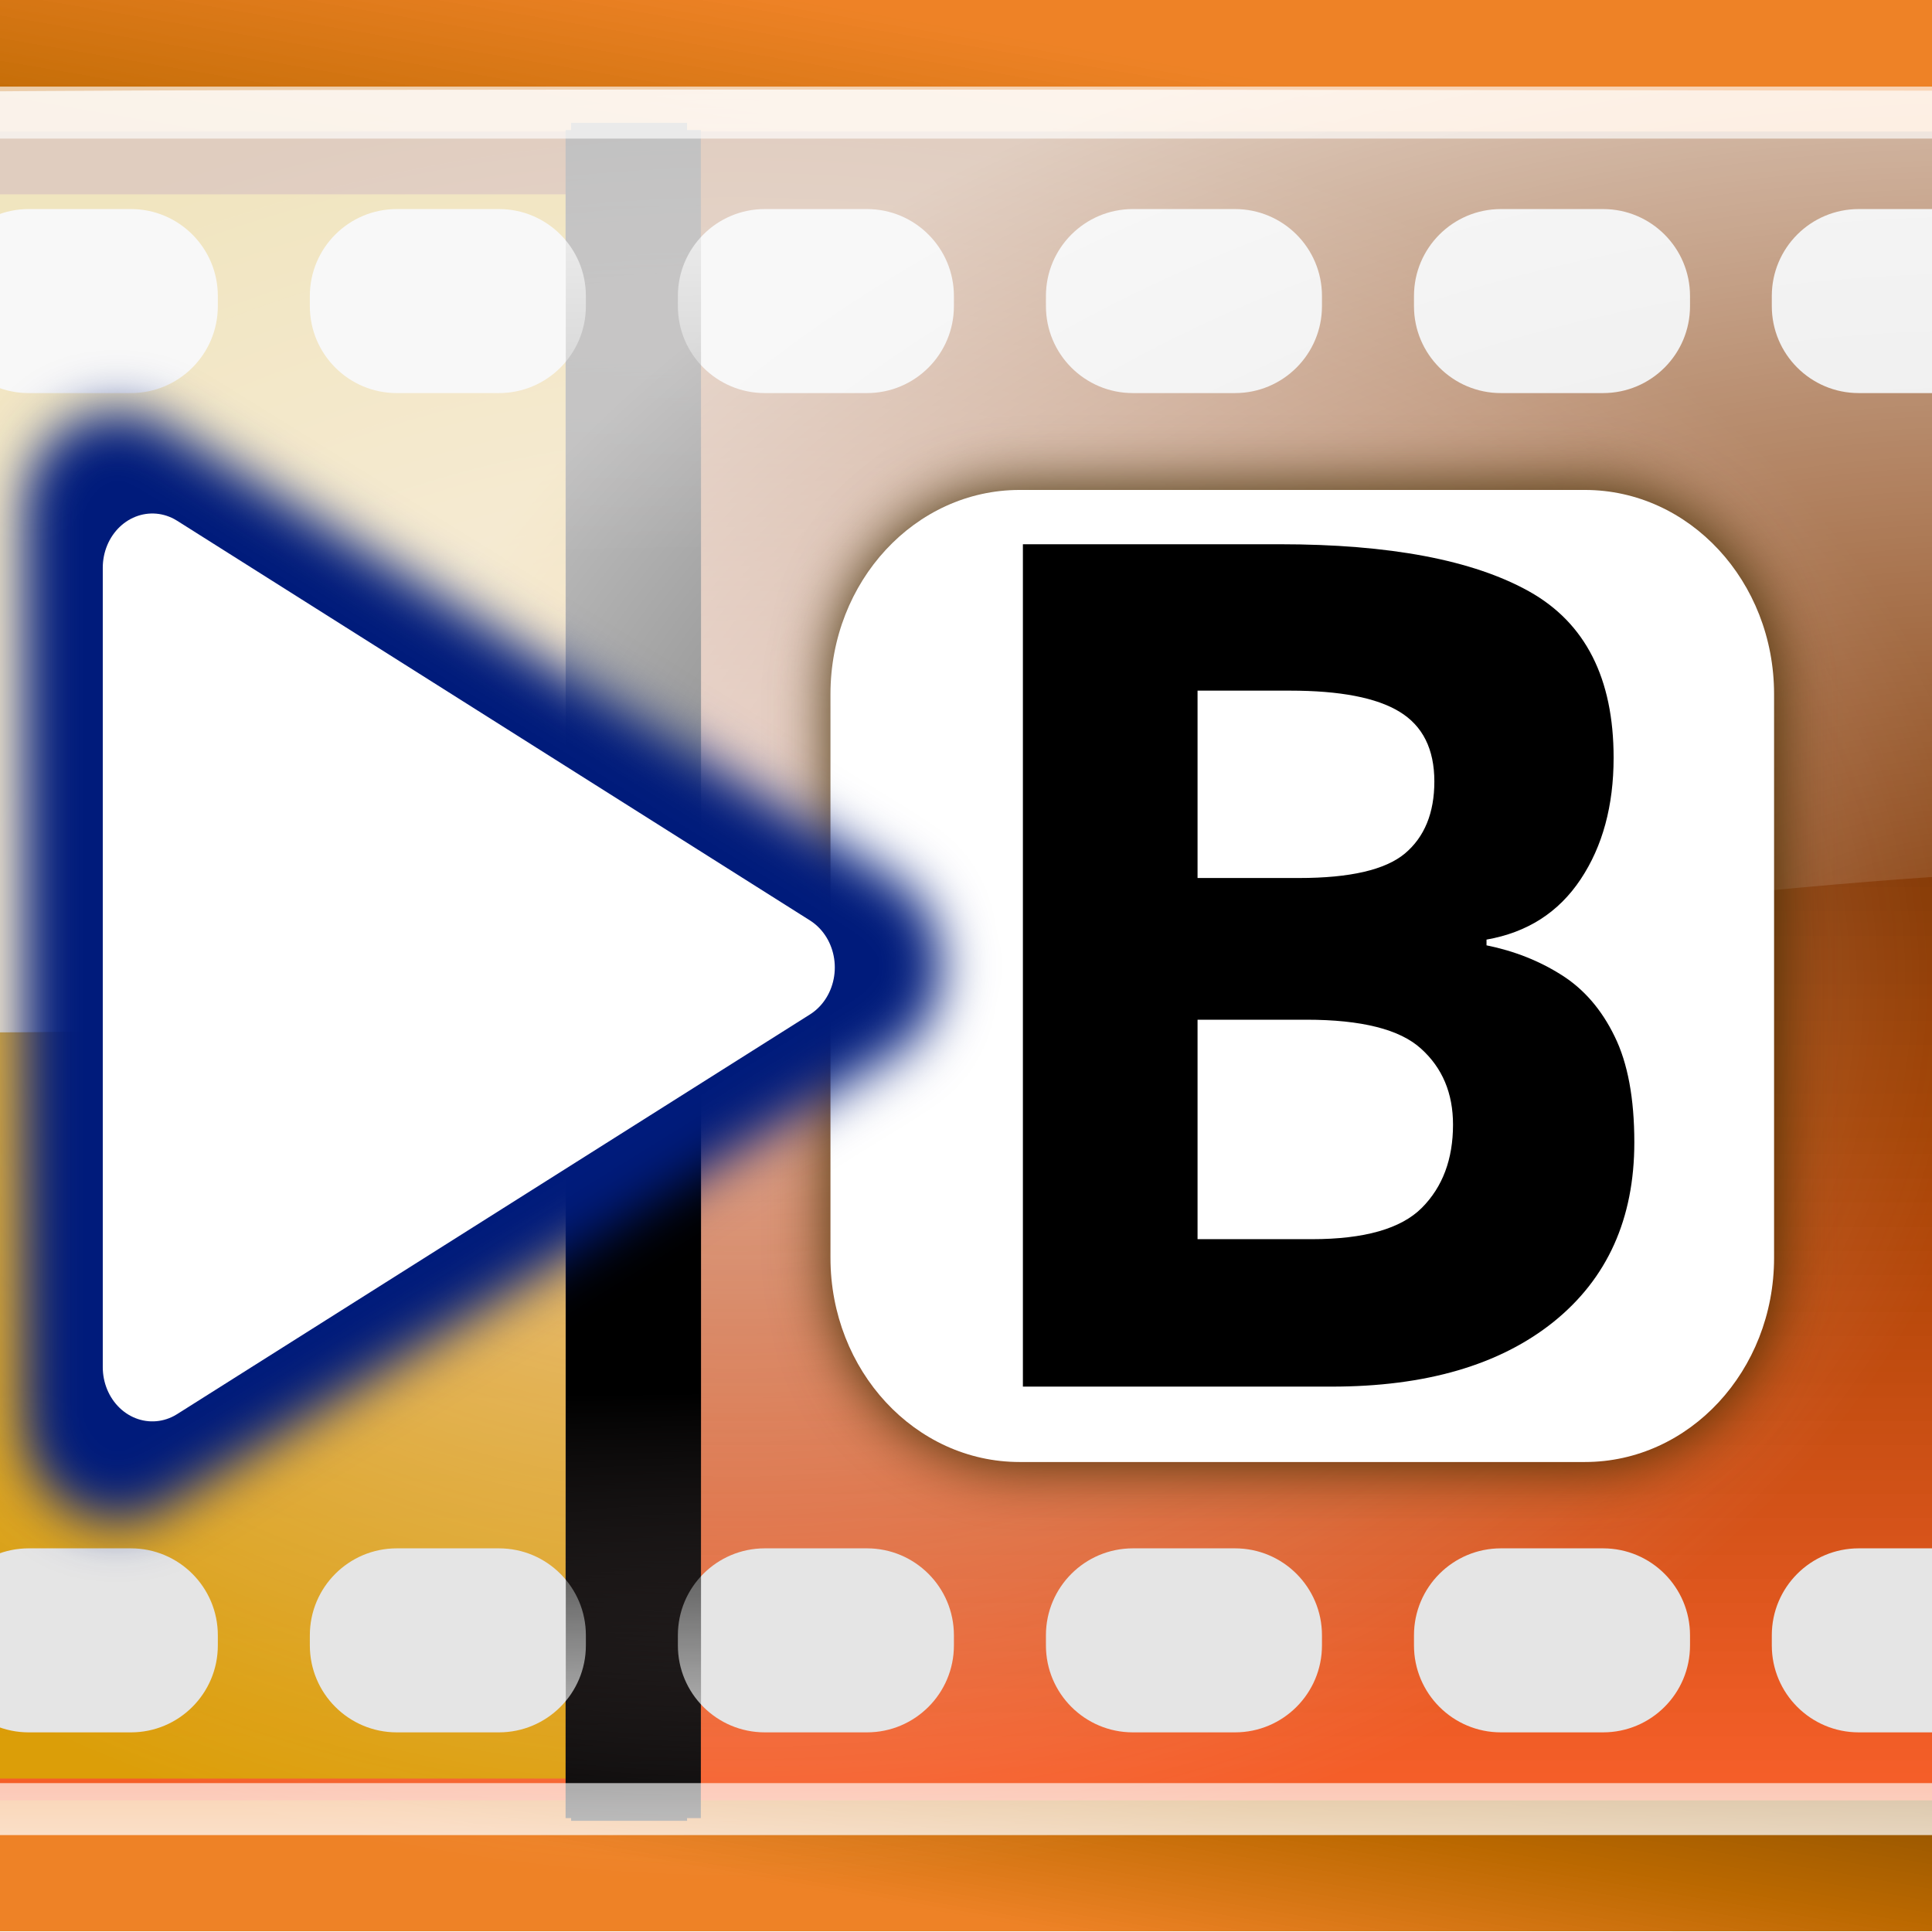
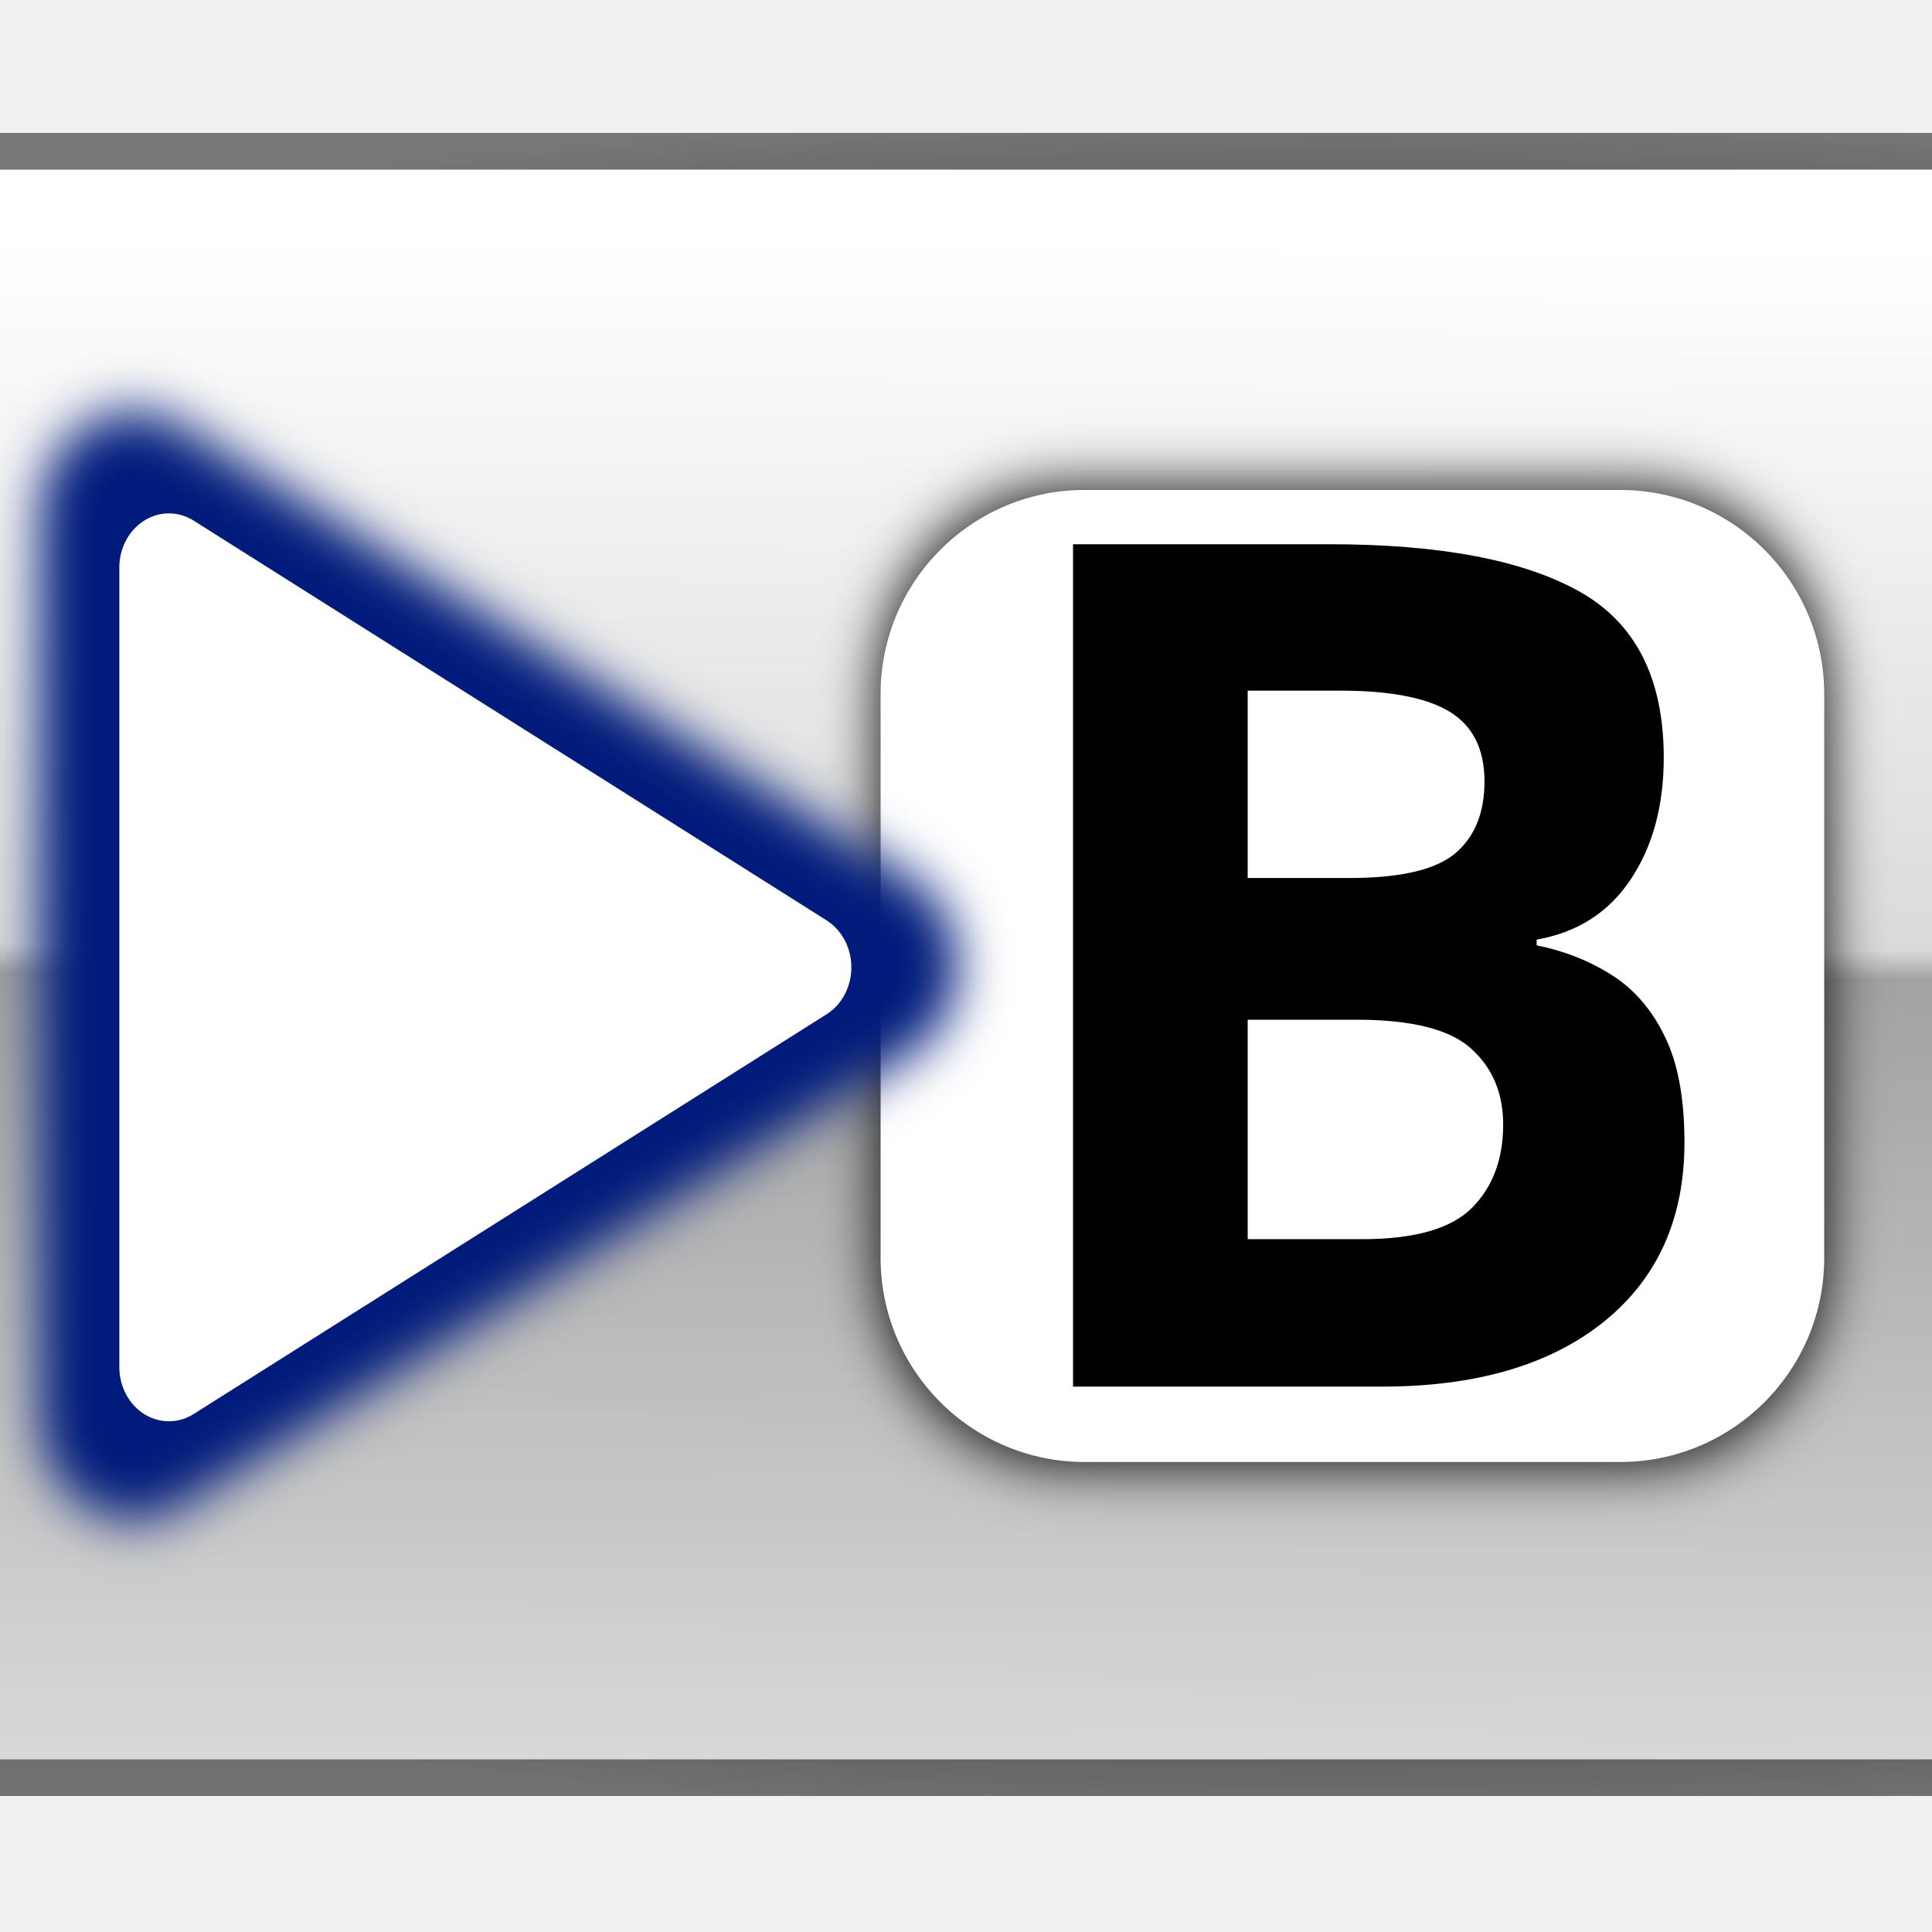
<svg xmlns="http://www.w3.org/2000/svg" xmlns:xlink="http://www.w3.org/1999/xlink" width="100mm" height="100mm" viewBox="0 0 100 100" version="1.1" id="svg5">
  <defs id="defs2">
    <clipPath clipPathUnits="userSpaceOnUse" id="clipPath1115">
      <rect style="fill:#000000;fill-opacity:1;fill-rule:nonzero;stroke:none;stroke-width:30.86;stroke-linecap:round;stroke-linejoin:round;paint-order:stroke markers fill" id="rect1117" width="100" height="100" x="4.4408921e-16" y="0" />
    </clipPath>
-     <linearGradient xlink:href="#linearGradient3648-7-1" id="linearGradient1055" x1="-52.797" y1="-23.914" x2="14.134" y2="-23.914" gradientUnits="userSpaceOnUse" gradientTransform="matrix(1.304516,0,0,1.986836,113.8534,19.05514)" />
    <linearGradient id="linearGradient3648-7-1" x1="393" x2="393" y1="796.3" y2="808.8" gradientTransform="matrix(2.868,0,0,2.868,-1032.537,-2351.358)" gradientUnits="userSpaceOnUse">
      <stop stop-color="#004c91" offset="0" id="stop2" />
      <stop stop-color="#00d7ff" offset="1" id="stop4" />
    </linearGradient>
-     <linearGradient xlink:href="#linearGradient6562" id="linearGradient6264" x1="5.292" y1="206.375" x2="96.596" y2="230.885" gradientUnits="userSpaceOnUse" gradientTransform="translate(-2.3841858e-7,-261.77)" />
    <linearGradient id="linearGradient6562" x1="50.01" x2="63.5" y1="99.98" gradientTransform="matrix(0.9609,0,0,0.9609,46.3593,-128.4015)" gradientUnits="userSpaceOnUse">
      <stop stop-color="#37a3ff" offset="0" id="stop6556" />
      <stop stop-color="#000091" offset="0.648" id="stop6558" />
      <stop stop-color="#37a3ff" offset="1" id="stop6560" />
    </linearGradient>
    <clipPath clipPathUnits="userSpaceOnUse" id="clipPath1057">
      <rect style="fill:#000000;fill-opacity:1;stroke:none;stroke-width:53.451;stroke-linecap:round;stroke-linejoin:round;paint-order:stroke markers fill" id="rect1059" width="100" height="100" x="8.8817842e-16" y="0" />
    </clipPath>
-     <radialGradient xlink:href="#radialGradient3970-8" id="radialGradient1326" cx="50.3" cy="-70.473" fx="50.3" fy="-70.473" r="46.596" gradientTransform="matrix(1,0,0,1.410228,0.5291658,130.4972)" gradientUnits="userSpaceOnUse" />
    <radialGradient id="radialGradient3970-8" cx="393.3" cy="808.2" r="16.25" gradientTransform="matrix(2.779,0,0,2.779,-1039.928,-2281.281)" gradientUnits="userSpaceOnUse">
      <stop stop-color="#a8ffff" stop-opacity=".718" offset="0" id="stop23" />
      <stop stop-color="#a8ffff" stop-opacity="0" offset="1" id="stop25" />
    </radialGradient>
-     <linearGradient xlink:href="#linearGradient3048-7" id="linearGradient1410" gradientUnits="userSpaceOnUse" gradientTransform="matrix(1.229173,0,0,1.9066,80.62889,-61.49316)" x1="-44.071" y1="48.905" x2="11.895" y2="48.905" />
    <linearGradient id="linearGradient3048-7" x1="393" x2="393" y1="808.2" y2="780.2" gradientTransform="matrix(2.69,0,0,2.69,-1004.928,-2211.281)" gradientUnits="userSpaceOnUse">
      <stop stop-color="#fff" stop-opacity=".5" offset="0" id="stop14" style="stop-color:#ffffff;stop-opacity:0.66" />
      <stop stop-color="#fff" stop-opacity="0" offset=".312" id="stop16" />
      <stop stop-color="#fff" stop-opacity="0" offset="0.654" id="stop18" />
      <stop stop-color="#fff" stop-opacity=".75" offset="1" id="stop20" />
    </linearGradient>
    <clipPath clipPathUnits="userSpaceOnUse" id="clipPath1097">
      <rect style="fill:#000000;fill-opacity:1;stroke:none;stroke-width:53.451;stroke-linecap:round;stroke-linejoin:round;paint-order:stroke markers fill" id="rect1099" width="100" height="100" x="8.8817842e-16" y="0" />
    </clipPath>
    <clipPath clipPathUnits="userSpaceOnUse" id="clipPath1093">
      <rect style="fill:#000000;fill-opacity:1;stroke:none;stroke-width:53.451;stroke-linecap:round;stroke-linejoin:round;paint-order:stroke markers fill" id="rect1095" width="100" height="100" x="8.8817842e-16" y="0" />
    </clipPath>
    <clipPath clipPathUnits="userSpaceOnUse" id="clipPath1089">
      <rect style="fill:#000000;fill-opacity:1;stroke:none;stroke-width:53.451;stroke-linecap:round;stroke-linejoin:round;paint-order:stroke markers fill" id="rect1091" width="100" height="100" x="8.8817842e-16" y="0" />
    </clipPath>
    <clipPath clipPathUnits="userSpaceOnUse" id="clipPath1085">
      <rect style="fill:#000000;fill-opacity:1;stroke:none;stroke-width:53.451;stroke-linecap:round;stroke-linejoin:round;paint-order:stroke markers fill" id="rect1087" width="100" height="100" x="8.8817842e-16" y="0" />
    </clipPath>
    <clipPath clipPathUnits="userSpaceOnUse" id="clipPath1081">
      <rect style="fill:#000000;fill-opacity:1;stroke:none;stroke-width:53.451;stroke-linecap:round;stroke-linejoin:round;paint-order:stroke markers fill" id="rect1083" width="100" height="100" x="8.8817842e-16" y="0" />
    </clipPath>
    <clipPath clipPathUnits="userSpaceOnUse" id="clipPath1077">
      <rect style="fill:#000000;fill-opacity:1;stroke:none;stroke-width:53.451;stroke-linecap:round;stroke-linejoin:round;paint-order:stroke markers fill" id="rect1079" width="100" height="100" x="8.8817842e-16" y="0" />
    </clipPath>
    <clipPath clipPathUnits="userSpaceOnUse" id="clipPath1073">
      <rect style="fill:#000000;fill-opacity:1;stroke:none;stroke-width:53.451;stroke-linecap:round;stroke-linejoin:round;paint-order:stroke markers fill" id="rect1075" width="100" height="100" x="8.8817842e-16" y="0" />
    </clipPath>
    <clipPath clipPathUnits="userSpaceOnUse" id="clipPath1069">
      <rect style="fill:#000000;fill-opacity:1;stroke:none;stroke-width:53.451;stroke-linecap:round;stroke-linejoin:round;paint-order:stroke markers fill" id="rect1071" width="100" height="100" x="8.8817842e-16" y="0" />
    </clipPath>
    <radialGradient id="radialGradient3140" cx="494.7" cy="810.4" r="20.67" gradientTransform="matrix(-2.707,5.81e-6,5.834e-6,2.718,1395.844,-2149.607)" gradientUnits="userSpaceOnUse">
      <stop stop-color="#fff" stop-opacity="0" offset="0" id="stop28" />
      <stop stop-color="#fff" stop-opacity=".75" offset="1" id="stop30" />
    </radialGradient>
    <clipPath clipPathUnits="userSpaceOnUse" id="clipPath1053">
      <rect style="fill:#000000;fill-opacity:1;stroke:none;stroke-width:53.451;stroke-linecap:round;stroke-linejoin:round;paint-order:stroke markers fill" id="rect1055" width="98.431" height="101.594" x="8.7424166e-16" y="0" />
    </clipPath>
    <clipPath clipPathUnits="userSpaceOnUse" id="clipPath11116">
      <rect style="fill:#000000;fill-opacity:1;stroke:none;stroke-width:53.451;stroke-linecap:round;stroke-linejoin:round;paint-order:stroke markers fill" id="rect11114" width="98.431" height="101.594" x="8.7424166e-16" y="0" />
    </clipPath>
    <filter style="color-interpolation-filters:sRGB;" id="filter899" x="-0.037" y="-0.026" width="1.073" height="1.052">
      <feColorMatrix type="hueRotate" values="180" result="color1" id="feColorMatrix895" />
      <feColorMatrix type="saturate" values="1" result="color2" id="feColorMatrix897" />
    </filter>
    <filter style="color-interpolation-filters:sRGB;" id="filter905" x="0" y="0" width="1" height="1">
      <feColorMatrix type="hueRotate" values="180" result="color1" id="feColorMatrix901" />
      <feColorMatrix type="saturate" values="1" result="color2" id="feColorMatrix903" />
    </filter>
    <filter style="color-interpolation-filters:sRGB;" id="filter911" x="0" y="0" width="1" height="1">
      <feColorMatrix type="hueRotate" values="180" result="color1" id="feColorMatrix907" />
      <feColorMatrix type="saturate" values="1" result="color2" id="feColorMatrix909" />
    </filter>
    <filter style="color-interpolation-filters:sRGB;" id="filter917" x="-0.015" y="-0.011" width="1.031" height="1.021">
      <feColorMatrix type="hueRotate" values="180" result="color1" id="feColorMatrix913" />
      <feColorMatrix type="saturate" values="1" result="color2" id="feColorMatrix915" />
    </filter>
    <filter style="color-interpolation-filters:sRGB;" id="filter923" x="0" y="0" width="1" height="1">
      <feColorMatrix type="hueRotate" values="180" result="color1" id="feColorMatrix919" />
      <feColorMatrix type="saturate" values="1" result="color2" id="feColorMatrix921" />
    </filter>
    <filter style="color-interpolation-filters:sRGB;" id="filter929" x="0" y="0" width="1" height="1">
      <feColorMatrix type="hueRotate" values="180" result="color1" id="feColorMatrix925" />
      <feColorMatrix type="saturate" values="1" result="color2" id="feColorMatrix927" />
    </filter>
    <filter style="color-interpolation-filters:sRGB;" id="filter935" x="0" y="0" width="1" height="1">
      <feColorMatrix type="hueRotate" values="180" result="color1" id="feColorMatrix931" />
      <feColorMatrix type="saturate" values="1" result="color2" id="feColorMatrix933" />
    </filter>
    <filter style="color-interpolation-filters:sRGB;" id="filter941" x="0" y="0" width="1" height="1">
      <feColorMatrix type="hueRotate" values="180" result="color1" id="feColorMatrix937" />
      <feColorMatrix type="saturate" values="1" result="color2" id="feColorMatrix939" />
    </filter>
    <filter style="color-interpolation-filters:sRGB;" id="filter947" x="0" y="0" width="1" height="1">
      <feColorMatrix type="hueRotate" values="180" result="color1" id="feColorMatrix943" />
      <feColorMatrix type="saturate" values="1" result="color2" id="feColorMatrix945" />
    </filter>
    <filter style="color-interpolation-filters:sRGB;" id="filter953" x="0" y="0" width="1" height="1">
      <feColorMatrix type="hueRotate" values="180" result="color1" id="feColorMatrix949" />
      <feColorMatrix type="saturate" values="1" result="color2" id="feColorMatrix951" />
    </filter>
    <filter style="color-interpolation-filters:sRGB;" id="filter959" x="0" y="0" width="1" height="1">
      <feColorMatrix type="hueRotate" values="180" result="color1" id="feColorMatrix955" />
      <feColorMatrix type="saturate" values="1" result="color2" id="feColorMatrix957" />
    </filter>
    <filter style="color-interpolation-filters:sRGB;" id="filter965" x="0" y="0" width="1" height="1">
      <feColorMatrix type="hueRotate" values="180" result="color1" id="feColorMatrix961" />
      <feColorMatrix type="saturate" values="1" result="color2" id="feColorMatrix963" />
    </filter>
    <filter style="color-interpolation-filters:sRGB;" id="filter971" x="0" y="0" width="1" height="1">
      <feColorMatrix type="hueRotate" values="180" result="color1" id="feColorMatrix967" />
      <feColorMatrix type="saturate" values="1" result="color2" id="feColorMatrix969" />
    </filter>
    <filter style="color-interpolation-filters:sRGB;" id="filter977" x="0" y="0" width="1" height="1">
      <feColorMatrix type="hueRotate" values="180" result="color1" id="feColorMatrix973" />
      <feColorMatrix type="saturate" values="1" result="color2" id="feColorMatrix975" />
    </filter>
    <filter style="color-interpolation-filters:sRGB;" id="filter983" x="0" y="0" width="1" height="1">
      <feColorMatrix type="hueRotate" values="180" result="color1" id="feColorMatrix979" />
      <feColorMatrix type="saturate" values="1" result="color2" id="feColorMatrix981" />
    </filter>
    <filter style="color-interpolation-filters:sRGB;" id="filter1007" x="0" y="0" width="1" height="1">
      <feColorMatrix type="hueRotate" values="180" result="color1" id="feColorMatrix1003" />
      <feColorMatrix type="saturate" values="1" result="color2" id="feColorMatrix1005" />
    </filter>
    <filter style="color-interpolation-filters:sRGB" id="filter1017" x="-0.061" y="-0.061" width="1.122" height="1.122">
      <feColorMatrix type="hueRotate" values="180" result="color1" id="feColorMatrix1013" />
      <feColorMatrix type="saturate" values="1" result="color2" id="feColorMatrix1015" />
    </filter>
    <linearGradient id="linearGradient6562-7" x1="50.01" x2="63.5" y1="99.98" gradientTransform="matrix(0.9609,0,0,0.9609,46.3593,-128.4015)" gradientUnits="userSpaceOnUse">
      <stop stop-color="#37a3ff" offset="0" id="stop6556-5" />
      <stop stop-color="#000091" offset="0.648" id="stop6558-3" />
      <stop stop-color="#37a3ff" offset="1" id="stop6560-5" />
    </linearGradient>
    <linearGradient id="linearGradient3048-7-7" x1="393" x2="393" y1="808.2" y2="780.2" gradientTransform="matrix(2.69,0,0,2.69,-1004.928,-2211.281)" gradientUnits="userSpaceOnUse">
      <stop stop-color="#fff" stop-opacity=".5" offset="0" id="stop14-5" />
      <stop stop-color="#fff" stop-opacity="0" offset=".312" id="stop16-3" />
      <stop stop-color="#fff" stop-opacity="0" offset="0.69" id="stop18-5" />
      <stop stop-color="#fff" stop-opacity=".75" offset="1" id="stop20-6" />
    </linearGradient>
    <clipPath clipPathUnits="userSpaceOnUse" id="clipPath1053-3">
      <rect style="fill:#000000;fill-opacity:1;stroke:none;stroke-width:53.451;stroke-linecap:round;stroke-linejoin:round;paint-order:stroke markers fill" id="rect1055-6" width="98.431" height="101.594" x="8.7424166e-16" y="0" />
    </clipPath>
    <filter style="color-interpolation-filters:sRGB" id="filter6981" x="-0.086" y="-0.066" width="1.172" height="1.133">
      <feColorMatrix type="hueRotate" values="180" result="color1" id="feColorMatrix6977" />
      <feColorMatrix type="saturate" values="1" result="color2" id="feColorMatrix6979" />
      <feGaussianBlur stdDeviation="1.385" id="feGaussianBlur6983" />
    </filter>
    <clipPath clipPathUnits="userSpaceOnUse" id="clipPath7407">
      <rect style="fill:#000000;fill-opacity:1;stroke:none;stroke-width:53.451;stroke-linecap:round;stroke-linejoin:round;paint-order:stroke markers fill" id="rect7405" width="98.431" height="101.594" x="8.7424166e-16" y="0" />
    </clipPath>
    <filter style="color-interpolation-filters:sRGB" id="filter2615" x="0" y="0" width="1" height="1">
      <feColorMatrix type="hueRotate" values="180" result="color1" id="feColorMatrix2611" />
      <feColorMatrix type="saturate" values="1" result="color2" id="feColorMatrix2613" />
    </filter>
    <filter style="color-interpolation-filters:sRGB" id="filter3204" x="-0.115" y="-0.088" width="1.23" height="1.177">
      <feColorMatrix type="hueRotate" values="180" result="color1" id="feColorMatrix3200" />
      <feColorMatrix type="saturate" values="1" result="color2" id="feColorMatrix3202" />
      <feGaussianBlur stdDeviation="1.385" id="feGaussianBlur3206" />
    </filter>
    <filter style="color-interpolation-filters:sRGB" id="filter60071" x="-0.178" y="-0.137" width="1.357" height="1.275">
      <feColorMatrix type="hueRotate" values="180" result="color1" id="feColorMatrix60067" />
      <feColorMatrix type="saturate" values="1" result="color2" id="feColorMatrix60069" />
      <feGaussianBlur stdDeviation="2.409" id="feGaussianBlur60073" />
    </filter>
    <filter style="color-interpolation-filters:sRGB" id="filter3091" x="-0.073" y="-0.077" width="1.147" height="1.154">
      <feGaussianBlur stdDeviation="1.778" id="feGaussianBlur3093" />
    </filter>
    <filter style="color-interpolation-filters:sRGB" id="filter2585" x="-0.01" y="-0.007" width="1.021" height="1.014">
      <feColorMatrix type="hueRotate" values="180" result="color1" id="feColorMatrix2581" />
      <feColorMatrix type="saturate" values="1" result="color2" id="feColorMatrix2583" />
    </filter>
-     <linearGradient xlink:href="#linearGradient3048-7-7" id="linearGradient2876" x1="52.343" y1="13.816" x2="52.343" y2="-133.25" gradientUnits="userSpaceOnUse" />
-     <linearGradient xlink:href="#linearGradient1346" id="linearGradient1348" x1="-24.141" y1="3.24" x2="-23.868" y2="52.993" gradientUnits="userSpaceOnUse" gradientTransform="matrix(0.6017148,0,0,1.742745,47.12907,1.419895)" />
-     <linearGradient id="linearGradient1346">
-       <stop style="stop-color:#000000;stop-opacity:0;" offset="0" id="stop1342" />
-       <stop style="stop-color:#000000;stop-opacity:1;" offset="0.25" id="stop1350" />
-       <stop style="stop-color:#000000;stop-opacity:1;" offset="0.75" id="stop1352" />
-       <stop style="stop-color:#000000;stop-opacity:0;" offset="1" id="stop1344" />
-     </linearGradient>
    <linearGradient id="linearGradient3648-7-1-3" x1="393" x2="393" y1="796.3" y2="808.8" gradientTransform="matrix(2.868,0,0,2.868,-992.2763,-2117.816)" gradientUnits="userSpaceOnUse">
      <stop stop-color="#004c91" offset="0" id="stop2-3" />
      <stop stop-color="#00d7ff" offset="1" id="stop4-6" />
    </linearGradient>
    <linearGradient id="linearGradient14853-6" x1="50.01" x2="63.5" y1="99.98" gradientTransform="matrix(0.9609,0,0,0.9609,86.61967,105.1405)" gradientUnits="userSpaceOnUse">
      <stop stop-color="#37a3ff" offset="0" id="stop7-7" style="stop-color:#4dadff;stop-opacity:1" />
      <stop stop-color="#000091" offset=".263" id="stop9-5" style="stop-color:#0000c0;stop-opacity:1" />
      <stop stop-color="#37a3ff" offset="1" id="stop11-7" style="stop-color:#4dadff;stop-opacity:1" />
    </linearGradient>
    <clipPath clipPathUnits="userSpaceOnUse" id="clipPath6597">
      <rect style="fill:#ffffff;fill-opacity:1;stroke:none;stroke-width:6;stroke-linecap:round;stroke-linejoin:round;stroke-opacity:1;paint-order:markers fill stroke" id="rect6599" width="58.208" height="89.958" x="4.695" y="99.812" ry="5" />
    </clipPath>
    <linearGradient id="linearGradient14853-6-7" x1="50.01" x2="63.5" y1="99.98" gradientTransform="matrix(0.9609,0,0,0.9609,86.61967,105.1405)" gradientUnits="userSpaceOnUse">
      <stop stop-color="#37a3ff" offset="0" id="stop7-7-5" style="stop-color:#4dadff;stop-opacity:1" />
      <stop stop-color="#000091" offset=".263" id="stop9-5-3" style="stop-color:#0000c0;stop-opacity:1" />
      <stop stop-color="#37a3ff" offset="1" id="stop11-7-5" style="stop-color:#4dadff;stop-opacity:1" />
    </linearGradient>
+     <clipPath clipPathUnits="userSpaceOnUse" id="clipPath1380">
+       <rect style="opacity:1;fill:#090909;stroke-width:2.493;stroke-opacity:0.5" id="rect1382" width="155.729" height="71.413" x="-21.321" y="14.5" />
+     </clipPath>
+     <linearGradient xlink:href="#linearGradient2222" id="linearGradient2458" x1="-63.864" y1="121.121" x2="-64.378" y2="200.961" gradientUnits="userSpaceOnUse" gradientTransform="matrix(0.9987488,0,0,0.8536127,135.5197,-87.3618)" />
+     <linearGradient id="linearGradient2222" x1="393" x2="393" y1="796.3" y2="808.8" gradientTransform="matrix(2.868,0,0,2.868,-1032.537,-2351.358)" gradientUnits="userSpaceOnUse">
+       <stop stop-color="#004c91" offset="0" id="stop2218" style="stop-color:#ffeee5;stop-opacity:1;" />
+       <stop stop-color="#004c91" offset="0.49" id="stop2224" style="stop-color:#ffba99;stop-opacity:1;" />
+       <stop stop-color="#004c91" offset="0.508" id="stop2226" style="stop-color:#ff7633;stop-opacity:1;" />
+       <stop stop-color="#00d7ff" offset="1" id="stop2220" style="stop-color:#ffba99;stop-opacity:1;" />
+     </linearGradient>
+     <radialGradient xlink:href="#linearGradient2480" id="radialGradient1518" cx="76.555" cy="50.145" fx="76.555" fy="50.145" r="75.906" gradientTransform="matrix(1,0,0,0.4629994,0,26.92763)" gradientUnits="userSpaceOnUse" />
+     <linearGradient id="linearGradient2480" x1="50.01" x2="63.5" y1="99.98" gradientTransform="matrix(0.9609,0,0,0.9609,46.3593,-128.4015)" gradientUnits="userSpaceOnUse">
+       <stop stop-color="#37a3ff" offset="0" id="stop2474" style="stop-color:#aa3500;stop-opacity:0.85;" />
+       <stop stop-color="#000091" offset="0.517" id="stop2476" style="stop-color:#000000;stop-opacity:1;" />
+       <stop stop-color="#37a3ff" offset="1" id="stop2478" style="stop-color:#aa3500;stop-opacity:0.85;" />
+     </linearGradient>
+     <clipPath clipPathUnits="userSpaceOnUse" id="clipPath1126">
+       <circle style="display:none;fill:#090909;fill-opacity:1;stroke:none;stroke-width:2.5;stroke-linecap:round;stroke-linejoin:round;stroke-dasharray:none;stroke-opacity:0.6;paint-order:markers fill stroke;filter:url(#filter7311)" id="circle1128" r="75" cy="50" cx="175.971" d="m 250.971,50 a 75,75 0 0 1 -75,75 75,75 0 0 1 -75,-75 75,75 0 0 1 75,-75 75,75 0 0 1 75,75 z" />
+       <path id="lpe_path-effect1130" style="display:block;fill:#090909;fill-opacity:1;stroke:none;stroke-width:2.5;stroke-linecap:round;stroke-linejoin:round;stroke-dasharray:none;stroke-opacity:0.6;paint-order:markers fill stroke;filter:url(#filter7311)" class="powerclip" d="M -4.599,10.431 H 157.71 V 89.858 H -4.599 Z M 250.971,50 a 75,75 0 0 0 -75,-75 75,75 0 0 0 -75,75 75,75 0 0 0 75,75 75,75 0 0 0 75,-75 z" />
+     </clipPath>
+     <filter style="color-interpolation-filters:sRGB" id="filter7311" x="0" y="0" width="1" height="1">
+       <feColorMatrix type="hueRotate" values="0" result="color1" id="feColorMatrix7307" />
+       <feColorMatrix type="saturate" values="0" result="fbSourceGraphic" id="feColorMatrix7309" />
+       <feColorMatrix result="fbSourceGraphicAlpha" in="fbSourceGraphic" values="0 0 0 -1 0 0 0 0 -1 0 0 0 0 -1 0 0 0 0 1 0" id="feColorMatrix7851" />
+       <feColorMatrix id="feColorMatrix7853" values="1 0 0 0.08 -0 0 1 0 0.08 -0 0 0 1 0.08 -0 0 0 0 1 0" in="fbSourceGraphic" />
+     </filter>
+     <radialGradient xlink:href="#linearGradient2464" id="radialGradient1526" cx="189" cy="50" fx="189" fy="50" r="76.25" gradientUnits="userSpaceOnUse" gradientTransform="translate(-12.14909)" />
+     <linearGradient id="linearGradient2464" x1="393" x2="393" y1="796.3" y2="808.8" gradientTransform="matrix(2.868,0,0,2.868,-1032.537,-2351.358)" gradientUnits="userSpaceOnUse">
+       <stop stop-color="#004c91" offset="0" id="stop2460" style="stop-color:#ffddce;stop-opacity:1;" />
+       <stop stop-color="#00d7ff" offset="1" id="stop2462" style="stop-color:#ff5e11;stop-opacity:1;" />
+     </linearGradient>
+     <filter style="color-interpolation-filters:sRGB" id="filter1125" x="-0.01" y="-0.022" width="1.02" height="1.044">
+       <feColorMatrix type="hueRotate" values="0" result="color1" id="feColorMatrix1117" />
+       <feColorMatrix type="saturate" values="0" result="fbSourceGraphic" id="feColorMatrix1119" />
+       <feColorMatrix result="fbSourceGraphicAlpha" in="fbSourceGraphic" values="0 0 0 -1 0 0 0 0 -1 0 0 0 0 -1 0 0 0 0 1 0" id="feColorMatrix1121" />
+       <feColorMatrix id="feColorMatrix1123" values="1 0 0 0.08 -0 0 1 0 0.08 -0 0 0 1 0.08 -0 0 0 0 1 0" in="fbSourceGraphic" />
+     </filter>
+     <filter style="color-interpolation-filters:sRGB;" id="filter2798" x="-0.033" y="-0.042" width="1.067" height="1.084">
+       <feColorMatrix values="1.8 0 0 -0.112 -0.4 0 1.8 0 -0.112 -0.4 0 0 1.8 -0.112 -0.4 0 0 0 1 0" id="feColorMatrix2796" />
+     </filter>
+     <filter style="color-interpolation-filters:sRGB" id="filter2422" x="-0.048" y="-0.06" width="1.096" height="1.121">
+       <feColorMatrix values="1.8 0 0 -0.112 -0.4 0 1.8 0 -0.112 -0.4 0 0 1.8 -0.112 -0.4 0 0 0 1 0" id="feColorMatrix2420" />
+     </filter>
+     <filter style="color-interpolation-filters:sRGB" id="filter2653" x="-0.048" y="-0.06" width="1.096" height="1.121">
+       <feColorMatrix values="1.8 0 0 -0.112 -0.4 0 1.8 0 -0.112 -0.4 0 0 1.8 -0.112 -0.4 0 0 0 1 0" id="feColorMatrix2651" />
+     </filter>
+     <radialGradient id="radialGradient5190-2" cx="298.9" cy="57.58" r="19" fx="3.329" fy="4.432" gradientTransform="matrix(-0.001734,1.511,-3.22,-0.003694,200.4,-441)" gradientUnits="userSpaceOnUse">
+       <stop stop-color="#05f" offset="0" id="stop9-36" />
+       <stop stop-color="#0038a8" offset=".22" id="stop11-75" />
+       <stop stop-color="#004980" offset="1" id="stop13" />
+     </radialGradient>
+     <radialGradient id="radialGradient5175-4" cx="23.24" cy="5.894" r="17.17" gradientTransform="matrix(2.047,0,0,1.558,-22.12,1.043)" gradientUnits="userSpaceOnUse">
+       <stop stop-color="#fff" offset="0" id="stop16-35" />
+       <stop stop-color="#fff" stop-opacity="0" offset="1" id="stop18-6" />
+     </radialGradient>
+     <filter style="color-interpolation-filters:sRGB;" id="filter3891" x="-0.014" y="-0.015" width="1.027" height="1.029">
+       <feColorMatrix values="5 0 0 -0.48 -2 0 5 0 -0.48 -2 0 0 5 -0.48 -2 0 0 0 1 0" id="feColorMatrix3889" />
+     </filter>
    <filter style="color-interpolation-filters:sRGB" id="filter7574" x="-0.209" y="-0.181" width="1.418" height="1.362">
      <feGaussianBlur stdDeviation="5.098" id="feGaussianBlur7576" />
    </filter>
  </defs>
  <g id="layer1">
-     <rect style="fill:none;fill-opacity:0.8;stroke:url(#linearGradient2876);stroke-width:1.811;stroke-linecap:butt;stroke-linejoin:miter;stroke-miterlimit:4;stroke-dasharray:none;stroke-opacity:0.749;paint-order:normal;filter:url(#filter2585)" id="rect1152" width="87.809" height="126.114" x="5.829" y="-131.755" ry="30.147" transform="matrix(0,1.160395,-1.061452,0,-31.89714,-7.821851)" />
-     <rect style="fill:url(#linearGradient1055);fill-opacity:1;stroke:url(#linearGradient6264);stroke-width:6.809;stroke-linecap:butt;stroke-linejoin:miter;stroke-miterlimit:4;stroke-dasharray:none;paint-order:normal;filter:url(#filter899)" id="rect967" width="93.191" height="131.421" x="3.404" y="-96.595" ry="3.184" transform="matrix(0,1,-1.570336,0,-14.10373,0)" />
-     <rect style="fill:#e5e5e5;fill-opacity:1;stroke:none;stroke-width:0;stroke-linecap:round;stroke-linejoin:round;stroke-miterlimit:4;stroke-dasharray:none;filter:url(#filter929)" id="rect2844" width="15.875" height="10.583" x="10.583" y="84.667" rx="5" ry="5" clip-path="url(#clipPath1093)" transform="matrix(-0.9,0,0,0.9,115.5205,-65.37917)" />
-     <rect style="fill:#d6ae00;fill-opacity:0.8;stroke:none;stroke-width:15.889;stroke-linecap:round;stroke-linejoin:round;paint-order:stroke markers fill" id="rect3242" width="173.025" height="82" x="-32.27" y="10.058" transform="scale(-1,1)" />
-     <rect style="fill:#000000;fill-opacity:1;stroke:none;stroke-width:1.843" id="rect478" width="7" height="87.372" x="29.275" y="6.733" />
-     <rect style="fill:#000000;fill-opacity:1;stroke:none;stroke-width:0;stroke-linecap:round;stroke-linejoin:round;stroke-miterlimit:4;stroke-dasharray:none;filter:url(#filter905)" id="rect3117-3" width="5.292" height="100.542" x="26.458" y="0" clip-path="url(#clipPath1057)" transform="matrix(-1.133858,0,0,0.8789475,65.56218,6.349998)" />
-     <rect style="fill:url(#radialGradient1326);fill-opacity:1;stroke:none;stroke-width:6.809;stroke-linecap:butt;stroke-linejoin:miter;stroke-miterlimit:4;stroke-dasharray:none;paint-order:normal;filter:url(#filter911)" id="rect967-6" width="93.191" height="131.421" x="4.233" y="-34.596" ry="24.433" transform="matrix(0,1,1,0,7.000005,0)" />
-     <rect style="fill:#e5e5e5;fill-opacity:1;stroke:none;stroke-width:0;stroke-linecap:round;stroke-linejoin:round;stroke-miterlimit:4;stroke-dasharray:none;filter:url(#filter923)" id="rect1995-67" width="15.875" height="10.583" x="10.583" y="5.292" rx="5" ry="5" clip-path="url(#clipPath1097)" transform="matrix(-0.9,0,0,0.9,96.99969,6.058332)" />
-     <rect style="fill:#e5e5e5;fill-opacity:1;stroke:none;stroke-width:0;stroke-linecap:round;stroke-linejoin:round;stroke-miterlimit:4;stroke-dasharray:none;filter:url(#filter929)" id="rect1995-3-5" width="15.875" height="10.583" x="10.583" y="84.667" rx="5" ry="5" clip-path="url(#clipPath1093)" transform="matrix(-0.9,0,0,0.9,96.99969,3.941666)" />
-     <rect style="fill:#e5e5e5;fill-opacity:1;stroke:none;stroke-width:0;stroke-linecap:round;stroke-linejoin:round;stroke-miterlimit:4;stroke-dasharray:none;filter:url(#filter935)" id="rect1995-6-3" width="15.875" height="10.583" x="31.75" y="5.292" rx="5" ry="5" clip-path="url(#clipPath1089)" transform="matrix(-0.9,0,0,0.9,96.99969,6.058332)" />
-     <rect style="fill:#e5e5e5;fill-opacity:1;stroke:none;stroke-width:0;stroke-linecap:round;stroke-linejoin:round;stroke-miterlimit:4;stroke-dasharray:none;filter:url(#filter941)" id="rect1995-3-7-5" width="15.875" height="10.583" x="31.75" y="84.667" rx="5" ry="5" clip-path="url(#clipPath1085)" transform="matrix(-0.9,0,0,0.9,96.99969,3.941666)" />
-     <rect style="fill:#e5e5e5;fill-opacity:1;stroke:none;stroke-width:0;stroke-linecap:round;stroke-linejoin:round;stroke-miterlimit:4;stroke-dasharray:none;filter:url(#filter947)" id="rect1995-5-6" width="15.875" height="10.583" x="52.917" y="5.292" rx="5" ry="5" clip-path="url(#clipPath1081)" transform="matrix(-0.9,0,0,0.9,96.99969,6.058332)" />
-     <rect style="fill:#e5e5e5;fill-opacity:1;stroke:none;stroke-width:0;stroke-linecap:round;stroke-linejoin:round;stroke-miterlimit:4;stroke-dasharray:none;filter:url(#filter953)" id="rect1995-3-3-2" width="15.875" height="10.583" x="52.917" y="84.667" rx="5" ry="5" clip-path="url(#clipPath1077)" transform="matrix(-0.9,0,0,0.9,96.99969,3.941666)" />
-     <rect style="fill:#e5e5e5;fill-opacity:1;stroke:none;stroke-width:0;stroke-linecap:round;stroke-linejoin:round;stroke-miterlimit:4;stroke-dasharray:none;filter:url(#filter959)" id="rect1995-56-9" width="15.875" height="10.583" x="74.083" y="5.292" rx="5" ry="5" clip-path="url(#clipPath1073)" transform="matrix(-0.9,0,0,0.9,96.99969,6.058332)" />
-     <rect style="fill:#e5e5e5;fill-opacity:1;stroke:none;stroke-width:0;stroke-linecap:round;stroke-linejoin:round;stroke-miterlimit:4;stroke-dasharray:none;filter:url(#filter965)" id="rect1995-3-2-1" width="15.875" height="10.583" x="74.083" y="84.667" rx="5" ry="5" clip-path="url(#clipPath1069)" transform="matrix(-0.9,0,0,0.9,96.99969,3.941666)" />
-     <rect style="fill:#e5e5e5;fill-opacity:1;stroke:none;stroke-width:0;stroke-linecap:round;stroke-linejoin:round;stroke-miterlimit:4;stroke-dasharray:none;filter:url(#filter971)" id="rect1995-9-2" width="14.287" height="9.525" x="-4.275" y="10.821" rx="4.5" ry="4.5" clip-path="none" transform="matrix(-1,0,0,1,7.000005,0)" />
-     <rect style="fill:#e5e5e5;fill-opacity:1;stroke:none;stroke-width:0;stroke-linecap:round;stroke-linejoin:round;stroke-miterlimit:4;stroke-dasharray:none;filter:url(#filter977)" id="rect1995-3-1-7" width="14.287" height="9.525" x="-4.275" y="80.142" rx="4.5" ry="4.5" clip-path="none" transform="matrix(-1,0,0,1,7.000005,0)" />
-     <rect style="fill:url(#linearGradient1348);fill-opacity:1;stroke:none;stroke-width:1.843" id="rect760" width="7" height="87.372" x="29.285" y="6.624" />
-     <path d="m 102.766,47.833 c 0.087,12.63 -31.549,-2.787 -44.979,-2.638 -13.21,0.131 -84.425,17.313 -84.425,1.671 0,-7.442 0.23,-8.971 0.631,-27.226 0.175,-7.967 6.347,-14.72 14.267,-14.879 12.918,-0.259 72.126,-0.034 83.113,-0.034 28.71,0 31.284,23.675 31.394,43.115 z" fill="url(#radialGradient3140)" stroke-width="43.64" id="path41" style="fill:url(#radialGradient3140);filter:url(#filter983)" transform="matrix(1.555305,0,0,1,14.79194,0)" />
-     <rect style="fill:none;fill-opacity:1;stroke:url(#linearGradient1410);stroke-width:2.691;stroke-linecap:butt;stroke-linejoin:miter;stroke-miterlimit:4;stroke-dasharray:none;paint-order:normal;filter:url(#filter917)" id="rect967-9" width="87.809" height="126.114" x="5.829" y="-31.226" ry="3.549" transform="matrix(0,1,1.408921,0,19.76891,0)" />
-     <g id="g3265" transform="matrix(0.8390803,0,0,0.9055252,16.34397,5.234419)">
-       <rect style="mix-blend-mode:normal;fill:#402a00;fill-opacity:1;stroke:none;stroke-width:2.266;stroke-linecap:round;stroke-linejoin:round;paint-order:markers fill stroke;filter:url(#filter3091)" id="rect2855" width="58.208" height="55.563" x="31.75" y="22.225" ry="11.667" />
-       <rect style="mix-blend-mode:normal;fill:#ffffff;fill-opacity:1;stroke:none;stroke-width:2.266;stroke-linecap:round;stroke-linejoin:round;paint-order:markers fill stroke" id="rect1138" width="58.208" height="55.563" x="31.75" y="22.225" ry="11.667" />
-       <text xml:space="preserve" style="font-style:normal;font-variant:normal;font-weight:bold;font-stretch:normal;font-size:70.638px;line-height:1.25;font-family:Ubuntu;-inkscape-font-specification:'Ubuntu Bold';mix-blend-mode:normal;fill:#000000;fill-opacity:1;stroke:none;stroke-width:2.222;stroke-miterlimit:4;stroke-dasharray:none;stroke-opacity:1;paint-order:markers fill stroke;filter:url(#filter2615)" x="41.456" y="75.357" id="text6826" transform="matrix(1.009569,0,0,0.9546494,-4.653676,1.540429)" clip-path="url(#clipPath1053-3)">
+     <g id="g1216" clip-path="url(#clipPath1380)" transform="matrix(1.842627,0,0,1.260275,-73.03948,-13.27398)">
+       <path style="fill:url(#linearGradient2458);fill-opacity:1;stroke:url(#radialGradient1518);stroke-width:3;stroke-dasharray:none;filter:url(#filter7311)" id="rect2450" width="149.812" height="68.289" x="1.649" y="16" ry="42.775" rx="17.11" clip-path="url(#clipPath1126)" transform="translate(0.8800799)" d="M 18.759,16 H 134.352 c 9.479,0 17.11,15.228 17.11,34.145 0,18.916 -7.631,34.145 -17.11,34.145 H 18.759 C 9.28,84.289 1.649,69.061 1.649,50.145 1.649,31.228 9.28,16 18.759,16 Z" />
+       <circle style="display:block;fill:none;fill-opacity:1;stroke:url(#radialGradient1526);stroke-width:2.5;stroke-linecap:round;stroke-linejoin:round;stroke-dasharray:none;stroke-opacity:0.6;paint-order:markers fill stroke;filter:url(#filter7311)" id="circle3424" r="75" cy="50" cx="176.851" />
+     </g>
+     <g id="g2324" transform="translate(2.595099)">
+       <rect style="mix-blend-mode:normal;fill:#010100;fill-opacity:1;stroke:none;stroke-width:2.266;stroke-linecap:round;stroke-linejoin:round;paint-order:markers fill stroke;filter:url(#filter3091)" id="rect2855" width="58.208" height="55.563" x="31.75" y="22.225" ry="11.667" transform="matrix(0.8390803,0,0,0.9055252,16.34397,5.234419)" />
+       <rect style="mix-blend-mode:normal;fill:#ffffff;fill-opacity:1;stroke:none;stroke-width:1.975;stroke-linecap:round;stroke-linejoin:round;paint-order:markers fill stroke" id="rect1138" width="48.841" height="50.313" x="42.985" y="25.36" ry="10.564" />
+       <text xml:space="preserve" style="font-style:normal;font-variant:normal;font-weight:bold;font-stretch:normal;font-size:70.638px;line-height:1.25;font-family:Ubuntu;-inkscape-font-specification:'Ubuntu Bold';mix-blend-mode:normal;fill:#000000;fill-opacity:1;stroke:none;stroke-width:2.222;stroke-miterlimit:4;stroke-dasharray:none;stroke-opacity:1;paint-order:markers fill stroke;filter:url(#filter2615)" x="41.456" y="75.357" id="text6826" transform="matrix(0.8471093,0,0,0.8644591,12.43916,6.629316)" clip-path="url(#clipPath1053-3)">
        <tspan style="font-style:normal;font-variant:normal;font-weight:bold;font-stretch:normal;font-size:70.638px;font-family:Ubuntu;-inkscape-font-specification:'Ubuntu Bold';fill:#000000;fill-opacity:1;stroke:none;stroke-width:2.222;stroke-miterlimit:4;stroke-dasharray:none;stroke-opacity:1;paint-order:markers fill stroke" x="41.456" y="75.357" id="tspan1736">B</tspan>
      </text>
    </g>
-     <rect style="fill:#e5e5e5;fill-opacity:1;stroke:none;stroke-width:0;stroke-linecap:round;stroke-linejoin:round;stroke-miterlimit:4;stroke-dasharray:none;filter:url(#filter929)" id="rect2842" width="15.875" height="10.583" x="10.583" y="84.667" rx="5" ry="5" clip-path="url(#clipPath1093)" transform="matrix(-0.9,0,0,0.9,115.5205,3.941666)" />
-     <path style="fill:#001b7b;fill-opacity:1;stroke:#001b7b;stroke-width:38.204;stroke-linecap:round;stroke-linejoin:round;stroke-miterlimit:4;stroke-dasharray:none;stroke-dashoffset:0;stroke-opacity:1;filter:url(#filter7574)" id="path889-2" transform="matrix(0.2525649,0,0,0.2712814,-6.570506,25.58475)" d="M 200,90 50,176.603 50,3.397 Z" />
-     <path style="fill:#ffffff;stroke:#ffffff;stroke-width:23.501;stroke-linecap:round;stroke-linejoin:round;stroke-miterlimit:4;stroke-dasharray:none;stroke-dashoffset:0;stroke-opacity:1" id="path238" transform="matrix(0.2183833,0,0,0.238894,-3.03365,28.57373)" d="M 200,90 50,176.603 50,3.397 Z" />
+     <g id="g2590" transform="translate(-0.4580347,-1.6512733e-4)">
+       <g id="g4623" transform="translate(3.50255,-2.651504)">
+         <path style="fill:#001b7b;fill-opacity:1;stroke:#001b7b;stroke-width:38.203;stroke-linecap:round;stroke-linejoin:round;stroke-miterlimit:4;stroke-dasharray:none;stroke-dashoffset:0;stroke-opacity:1;filter:url(#filter7574)" id="path889-2" transform="matrix(0.2525649,0,0,0.2712814,-8.758307,28.23058)" d="M 200,90 50,176.603 50,3.397 Z" />
+         <path style="fill:#ffffff;stroke:#ffffff;stroke-width:23.501;stroke-linecap:round;stroke-linejoin:round;stroke-miterlimit:4;stroke-dasharray:none;stroke-dashoffset:0;stroke-opacity:1" id="path238" transform="matrix(0.2183833,0,0,0.238894,-5.221452,31.21957)" d="M 200,90 50,176.603 50,3.397 Z" />
+       </g>
+     </g>
  </g>
</svg>
